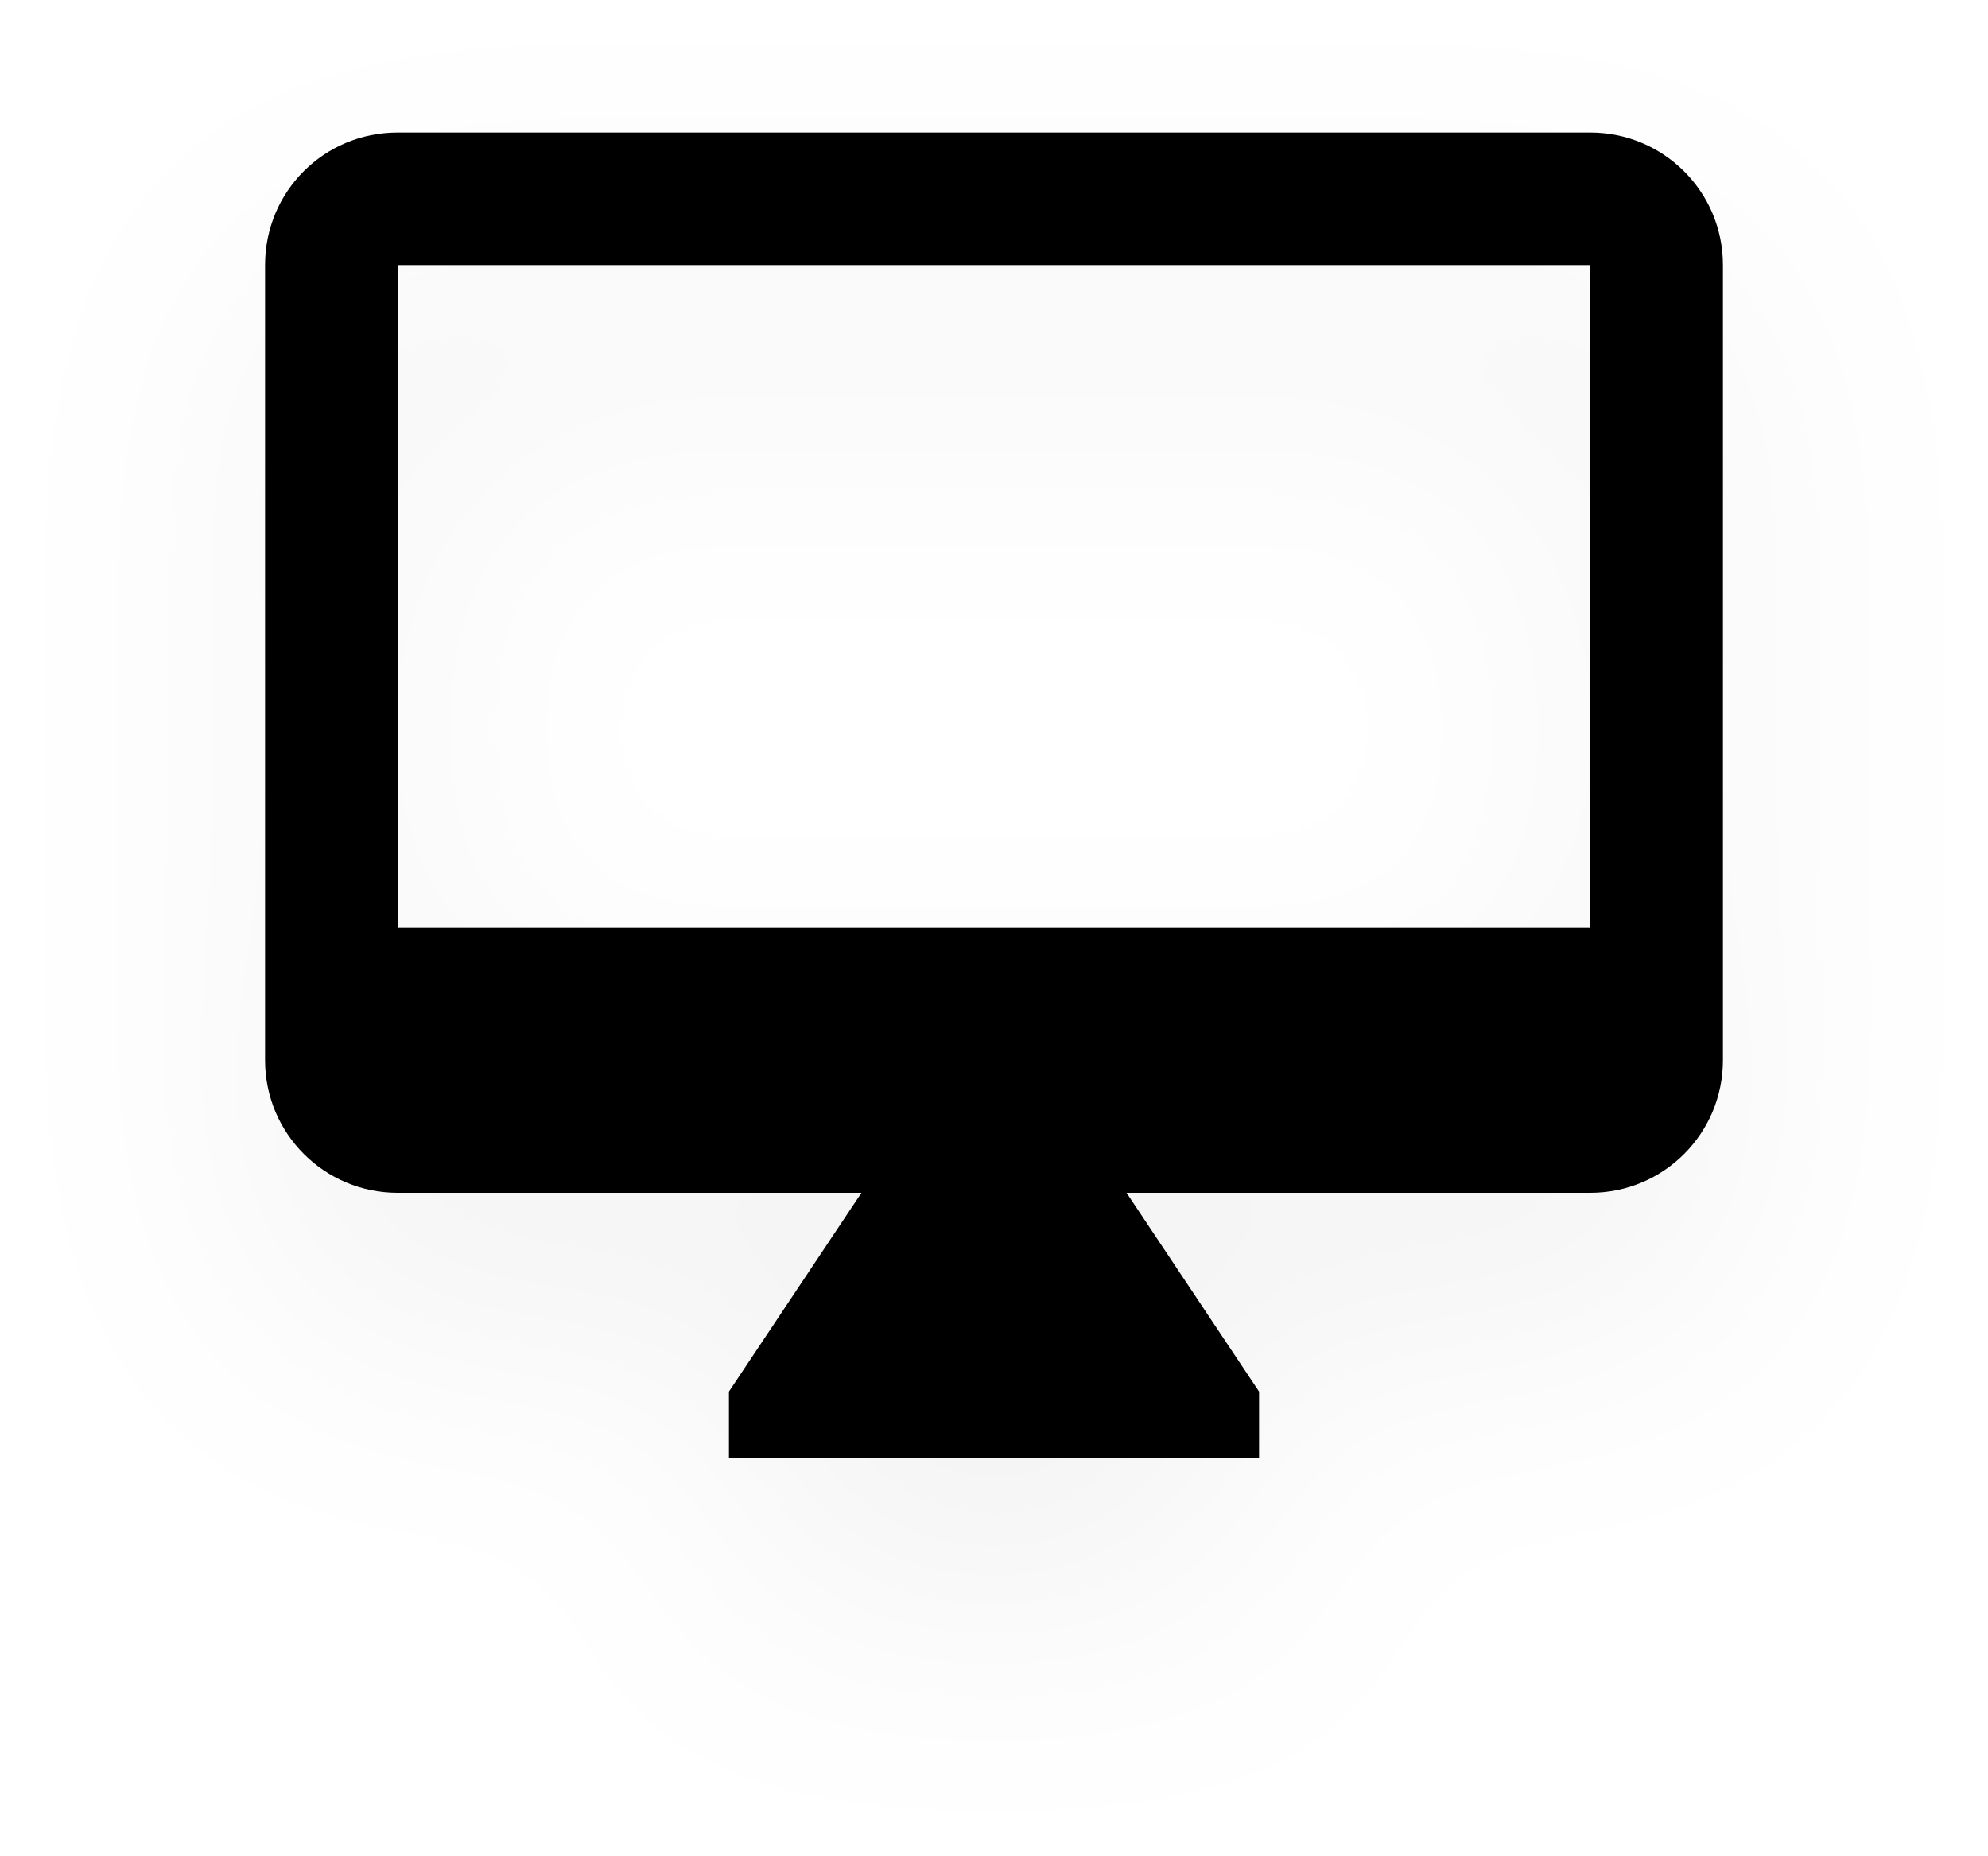
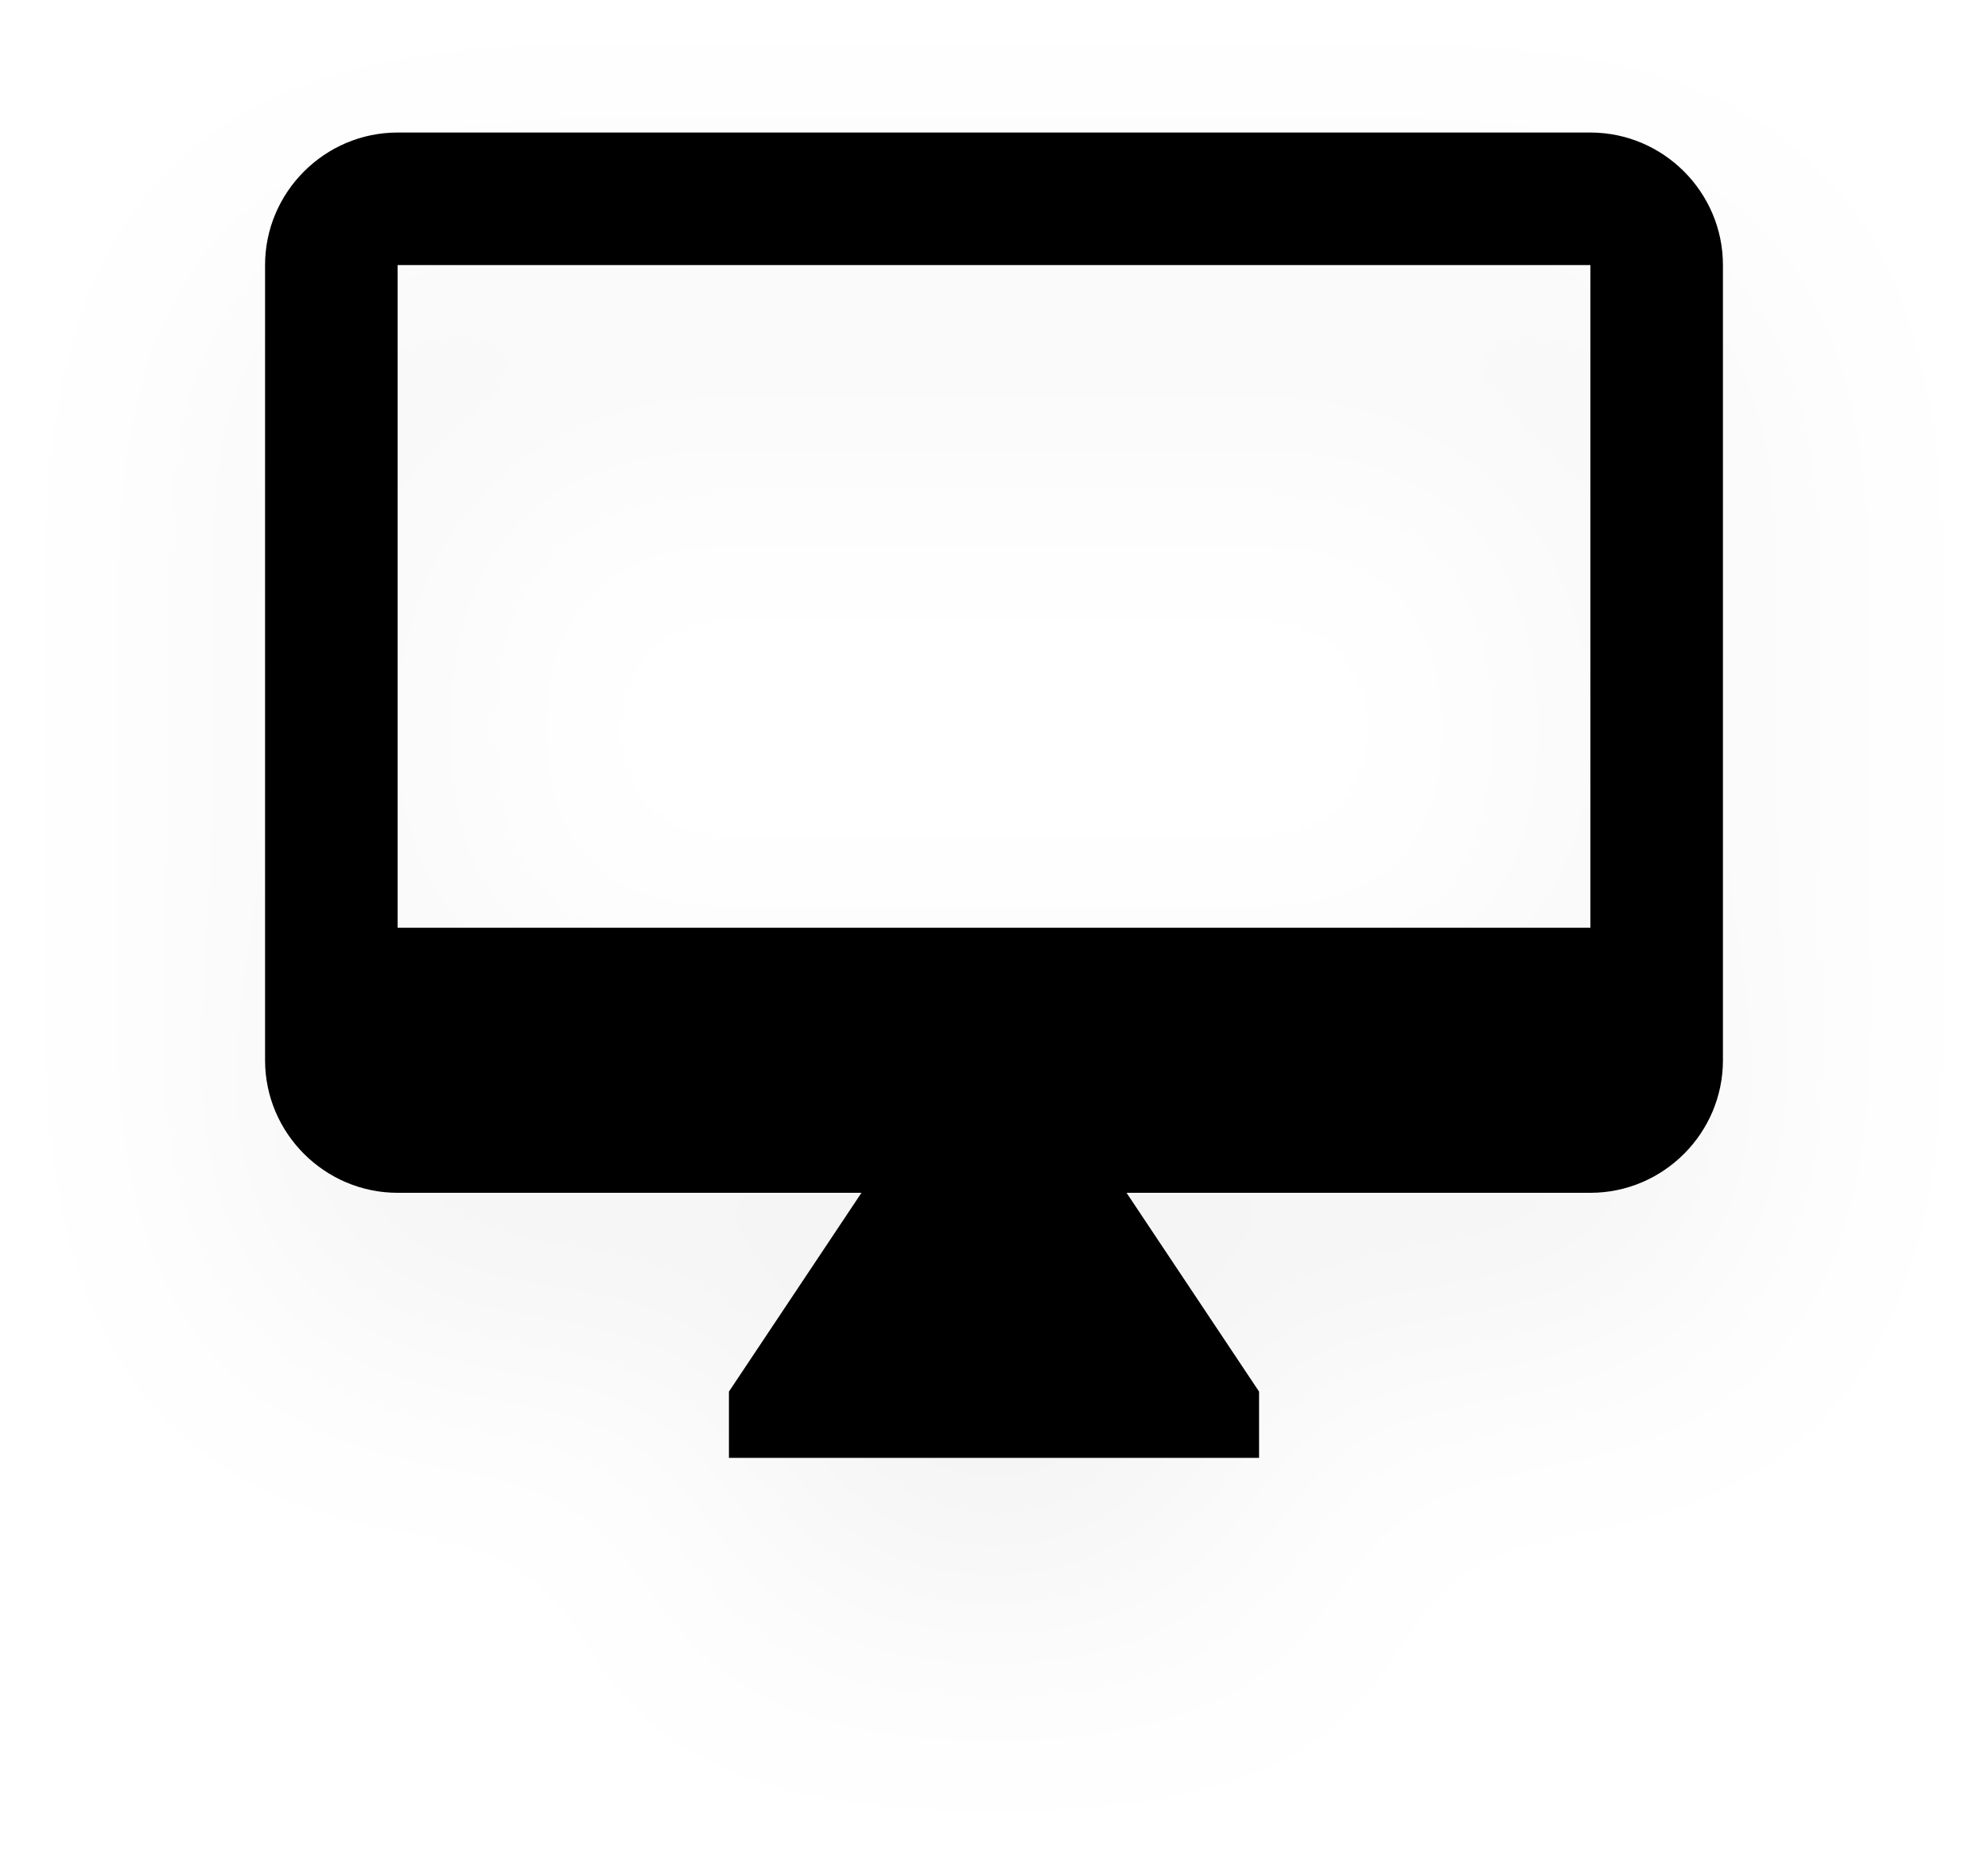
- <svg xmlns="http://www.w3.org/2000/svg" width="30px" height="28px" viewBox="0 0 30 28" version="1.1">
+ <svg xmlns="http://www.w3.org/2000/svg" width="30" height="28">
  <defs>
-     <filter x="-50%" y="-50%" width="200%" height="200%" filterUnits="objectBoundingBox" id="filter-1">
-       <feOffset dx="0" dy="2" in="SourceAlpha" result="shadowOffsetOuter1" />
+     <filter id="a" width="200%" height="200%" x="-50%" y="-50%" filterUnits="objectBoundingBox">
+       <feOffset dy="2" in="SourceAlpha" result="shadowOffsetOuter1" />
      <feGaussianBlur stdDeviation="2" in="shadowOffsetOuter1" result="shadowBlurOuter1" />
-       <feColorMatrix values="0 0 0 0 0   0 0 0 0 0   0 0 0 0 0  0 0 0 0.05 0" type="matrix" in="shadowBlurOuter1" result="shadowMatrixOuter1" />
+       <feColorMatrix values="0 0 0 0 0 0 0 0 0 0 0 0 0 0 0 0 0 0 0.05 0" in="shadowBlurOuter1" result="shadowMatrixOuter1" />
      <feMerge>
        <feMergeNode in="shadowMatrixOuter1" />
        <feMergeNode in="SourceGraphic" />
      </feMerge>
    </filter>
  </defs>
-   <g id="OPt-2" stroke="none" stroke-width="1" fill="none" fill-rule="evenodd">
-     <g id="prog2_pro3_Mobile-Portrait_opt2-Copy-2" transform="translate(-185, -17)" fill="#000000">
-       <g id="nav">
-         <g id="Group-6" filter="url(#filter-1)">
-           <g id="ic_online" transform="translate(189, 19)">
-             <path d="M20,12 L2,12 L2,2 L20,2 L20,12 Z M20,0 L2,0 C0.89,0 0,0.89 0,2 L0,14 C2.22044605e-16,15.105 0.895,16 2,16 L9,16 L7,19 L7,20 L15,20 L15,19 L13,16 L20,16 C21.105,16 22,15.105 22,14 L22,2 C22,0.89 21.1,0 20,0 Z" id="Shape" />
+   <g fill="none">
+     <g fill="#000">
+       <g>
+         <g filter="url(#a)" transform="translate(-185 -17)">
+           <g>
+             <path d="M209 31h-18V21h18v10zm0-12h-18c-1.1 0-2 .9-2 2v12c0 1.1.9 2 2 2h7l-2 3v1h8v-1l-2-3h7c1.1 0 2-.9 2-2V21c0-1.1-.9-2-2-2z" />
          </g>
        </g>
      </g>
    </g>
  </g>
</svg>
